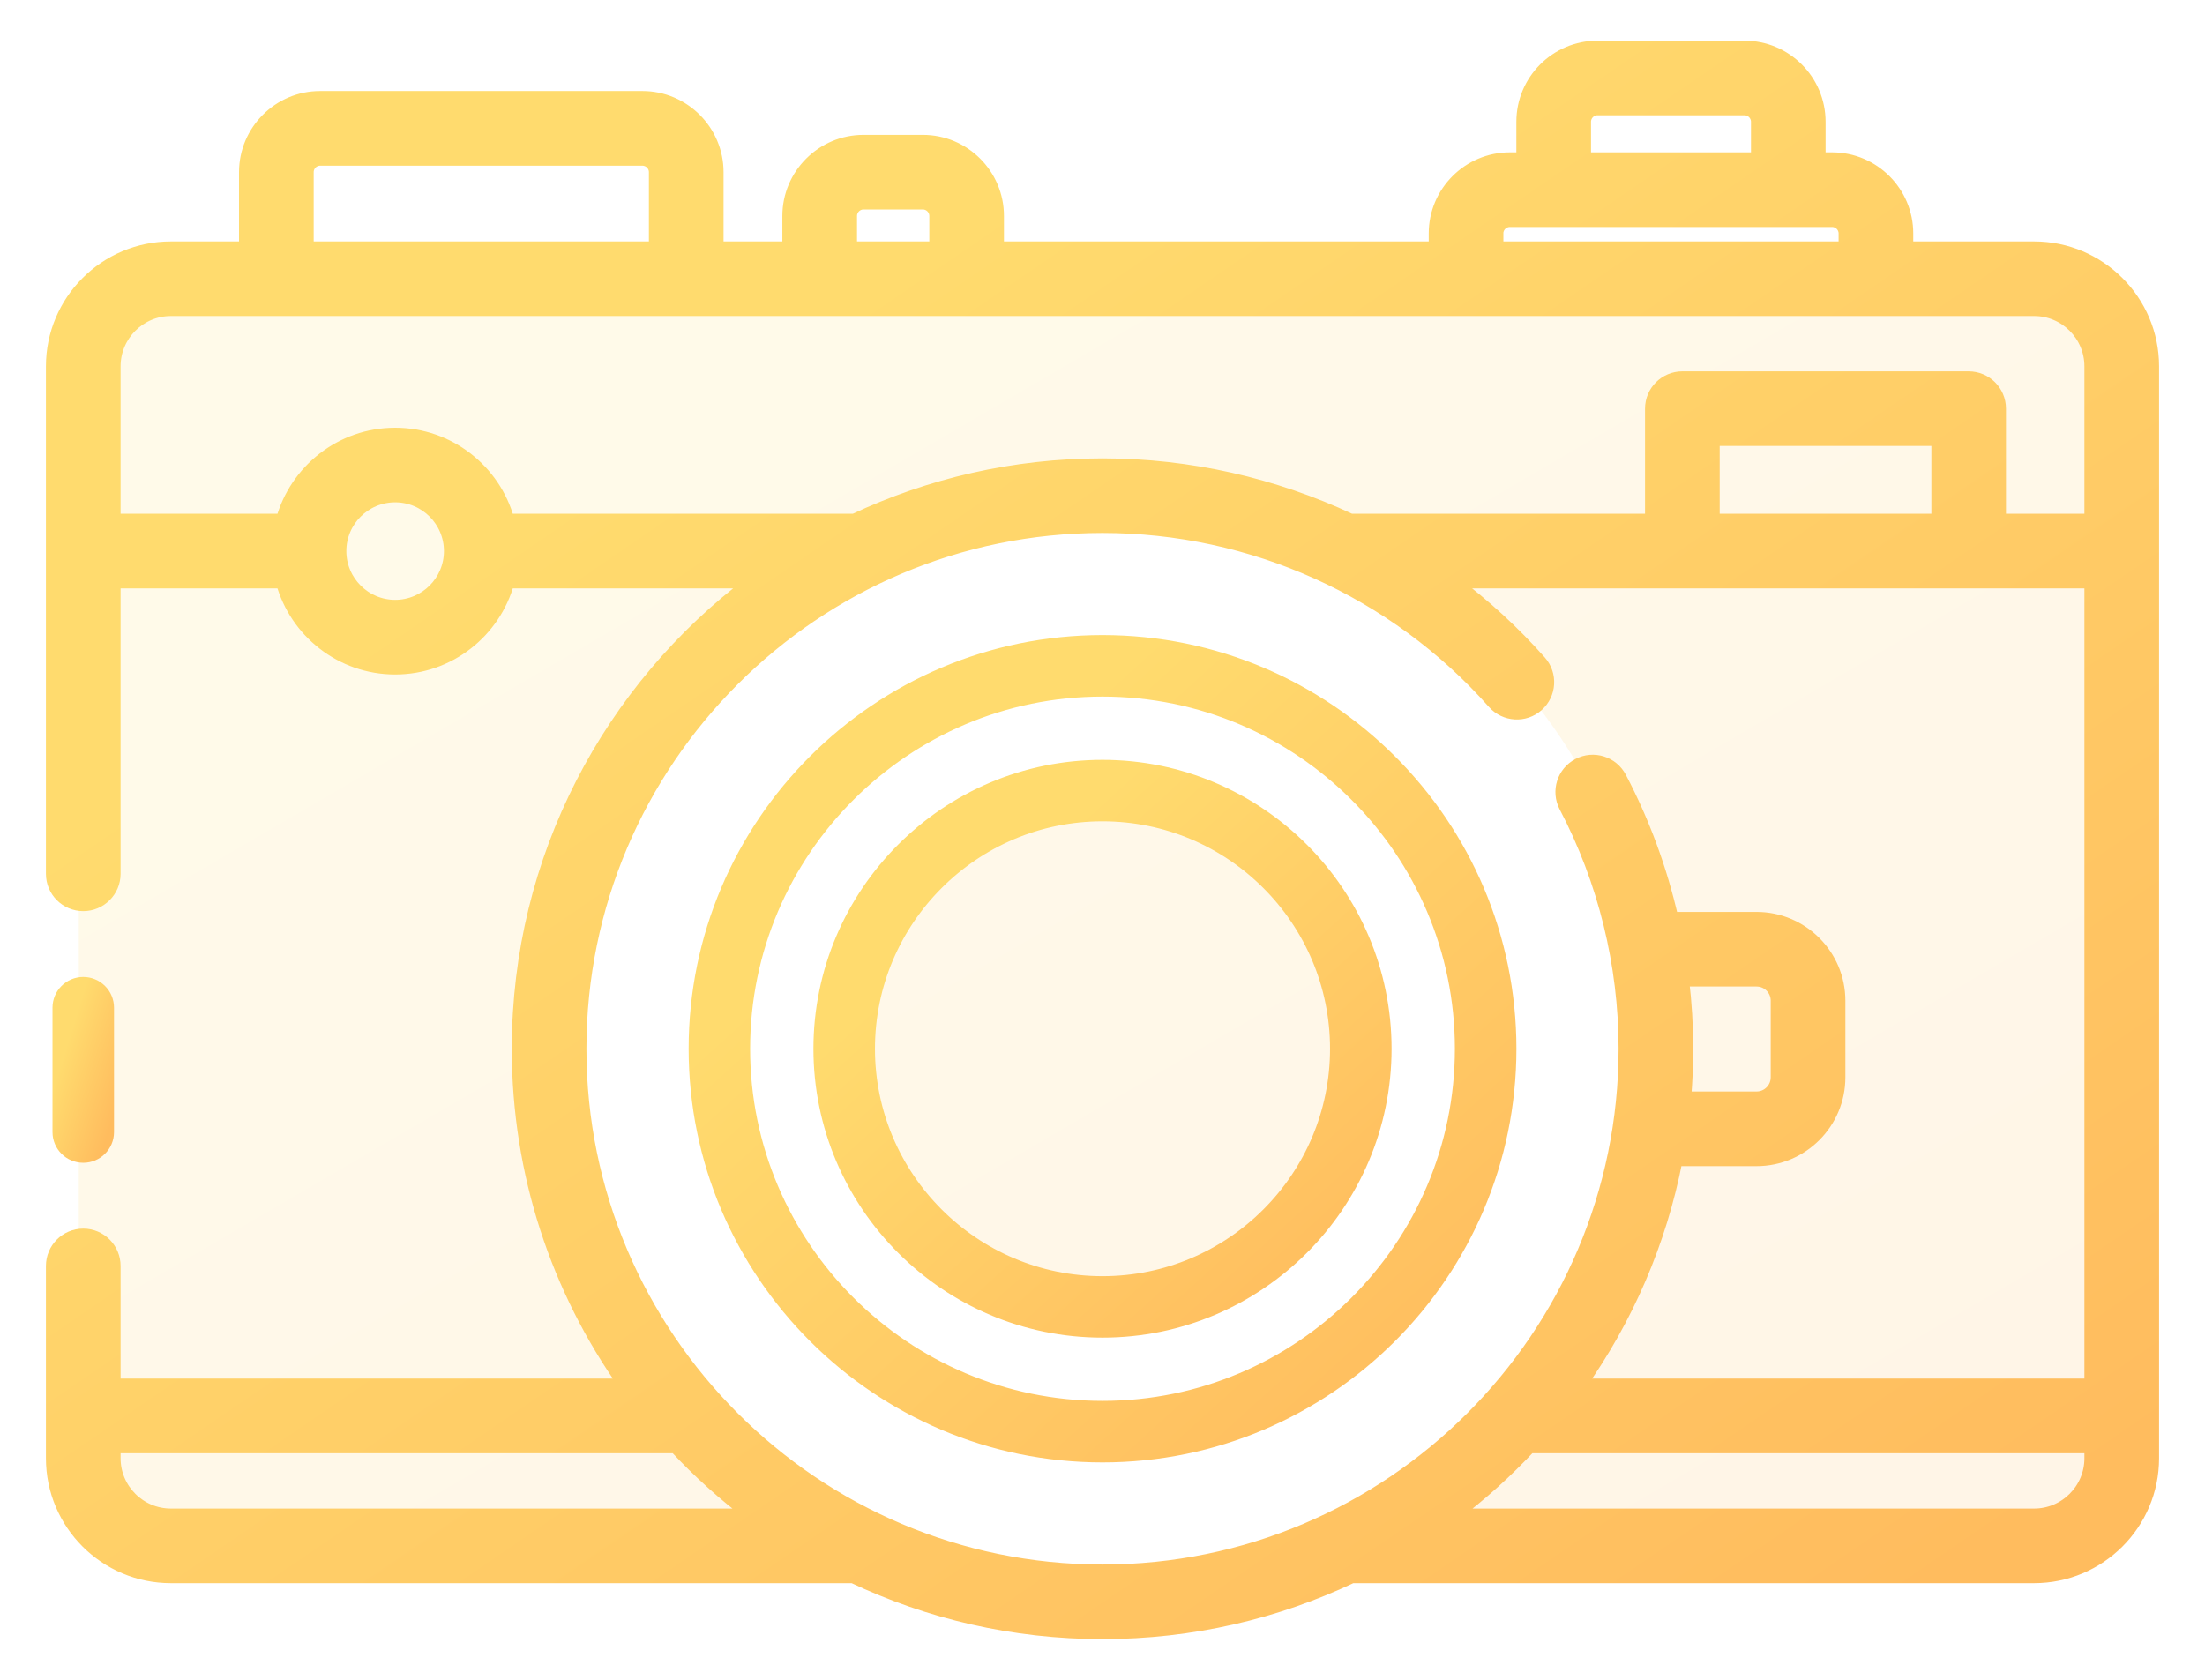
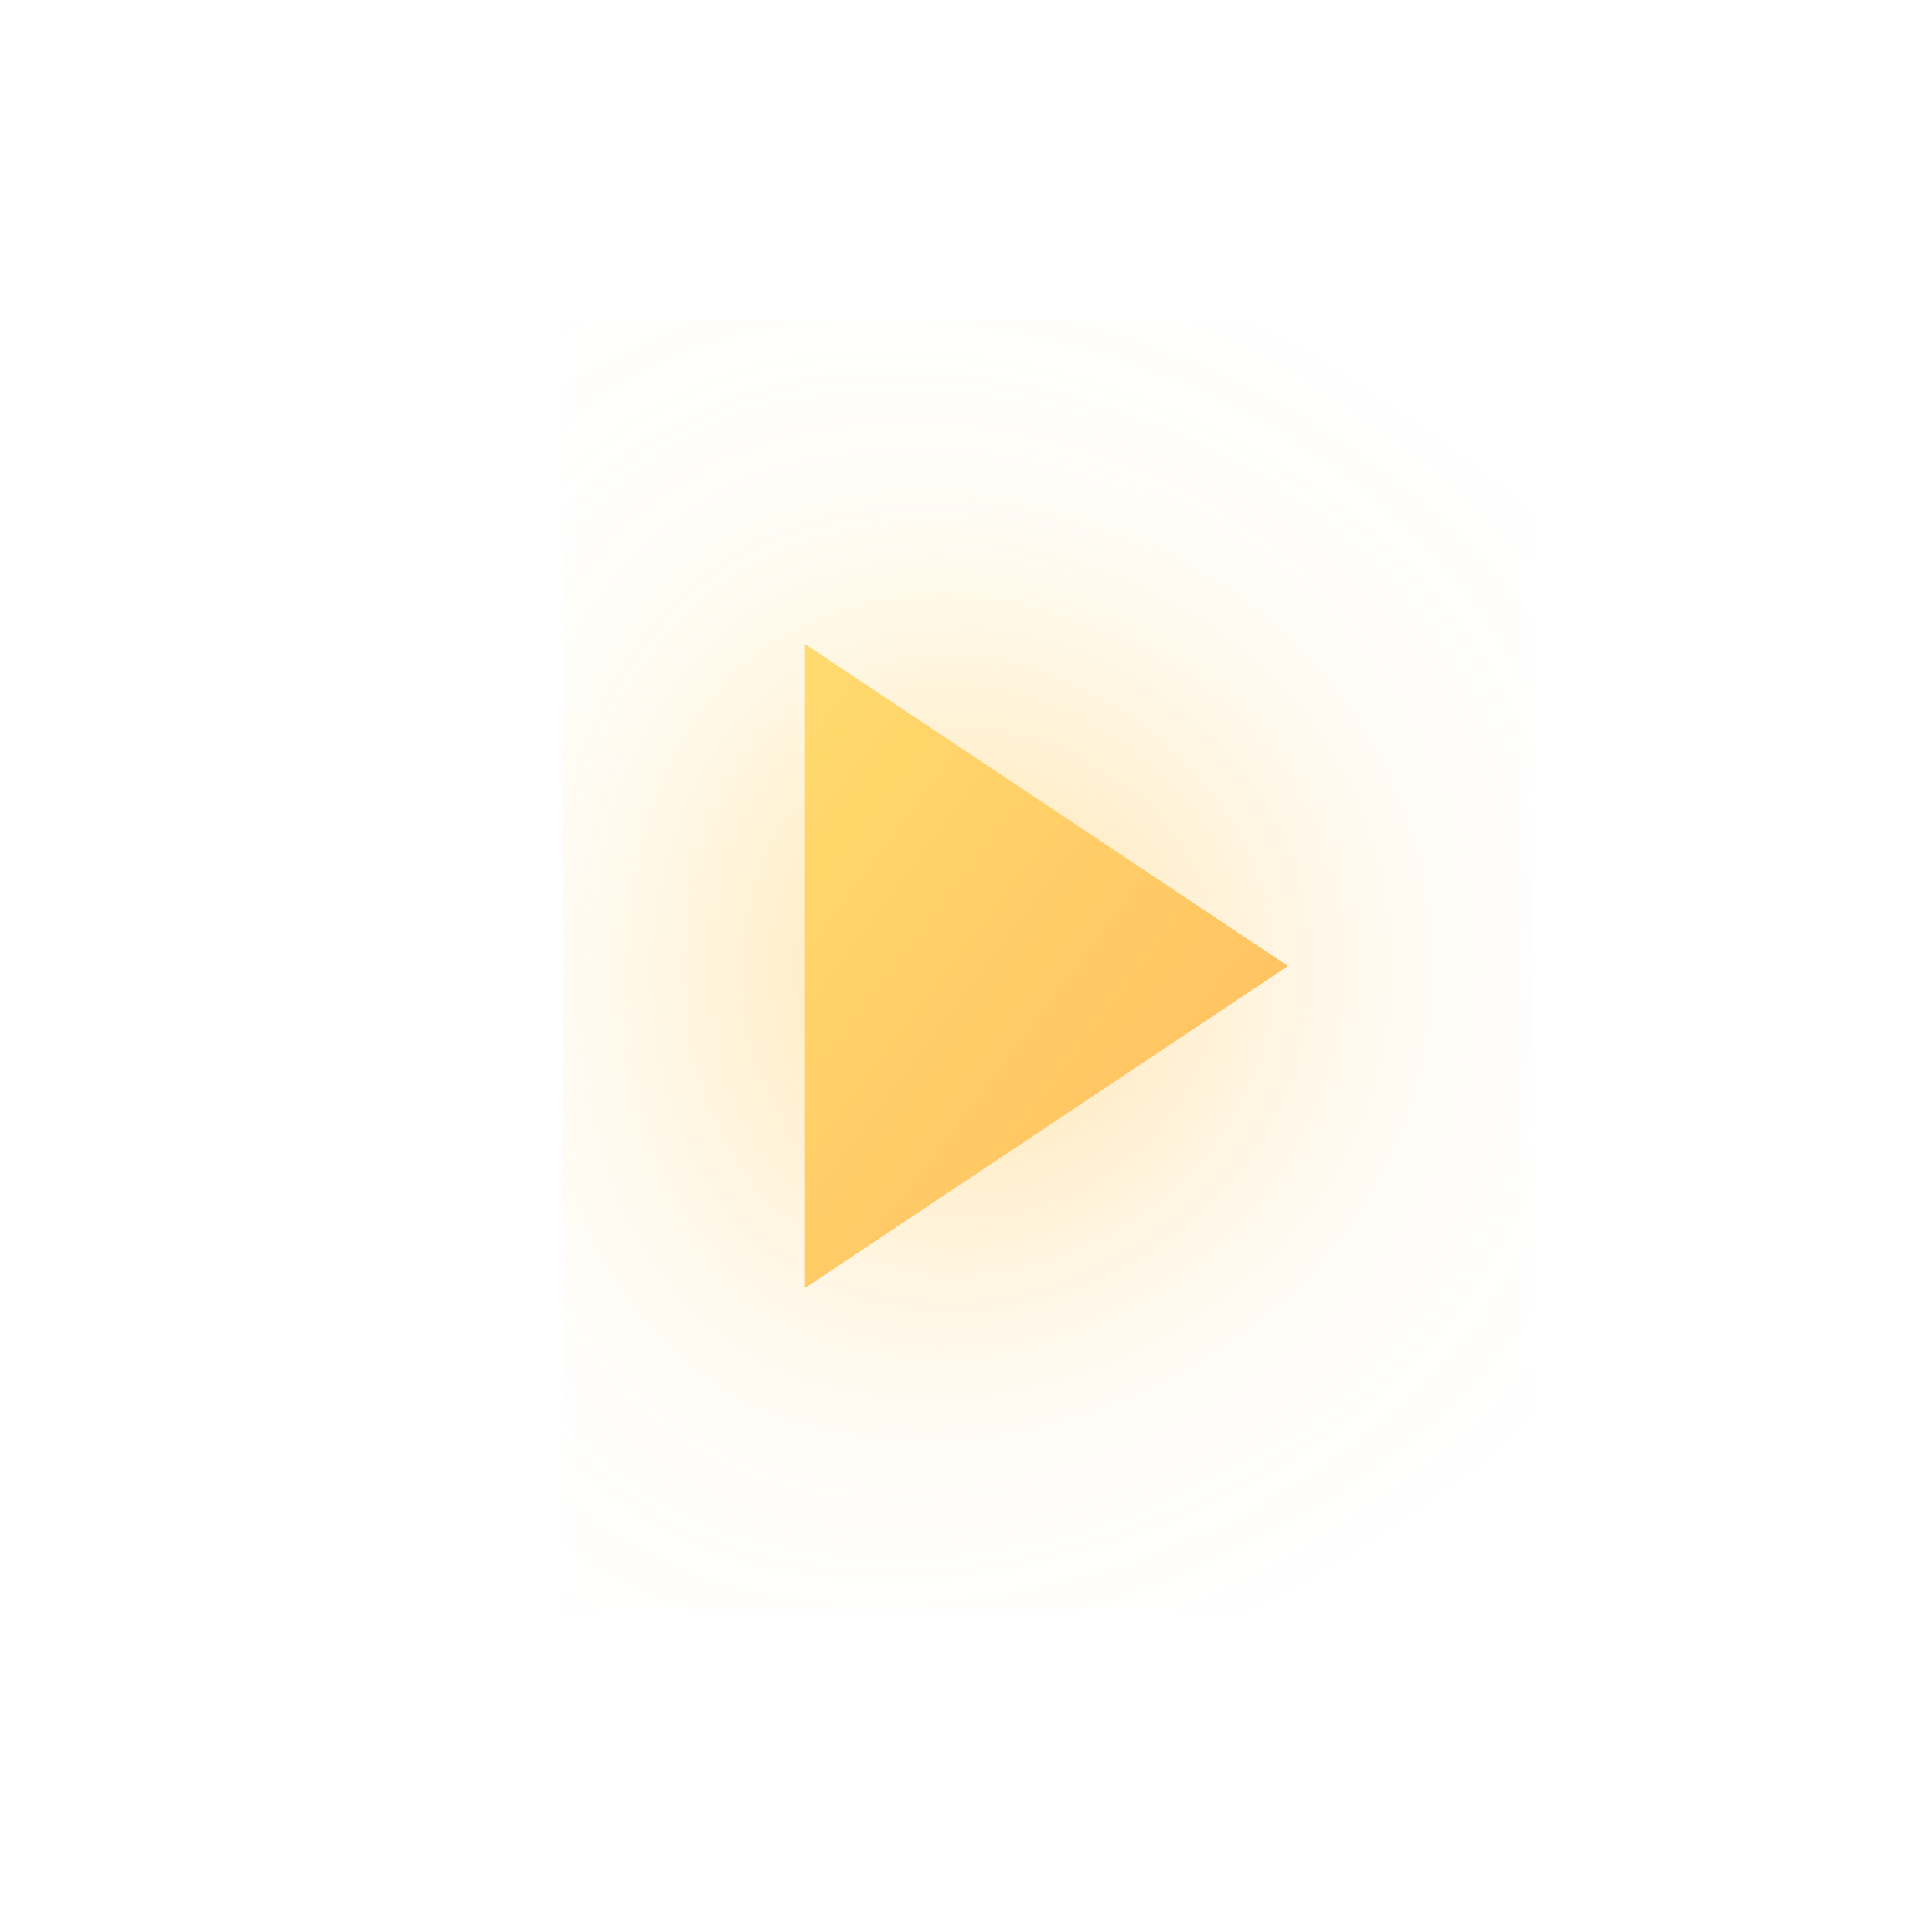
- <svg xmlns="http://www.w3.org/2000/svg" width="42" height="32" viewBox="0 0 42 32" fill="none">
-   <path opacity="0.15" fill-rule="evenodd" clip-rule="evenodd" d="M1.5 6.898C1.5 5.794 2.395 4.898 3.5 4.898H38.3C39.405 4.898 40.3 5.794 40.3 6.898V27.887C40.3 28.992 39.405 29.887 38.3 29.887H24.211C28.439 28.531 31.5 24.569 31.5 19.892C31.5 14.095 26.799 9.396 21 9.396C15.201 9.396 10.5 14.095 10.5 19.892C10.5 24.569 13.561 28.531 17.789 29.887H3.5C2.395 29.887 1.5 28.992 1.5 27.887V6.898ZM21 24.889C23.761 24.889 26 22.652 26 19.892C26 17.131 23.761 14.894 21 14.894C18.239 14.894 16 17.131 16 19.892C16 22.652 18.239 24.889 21 24.889Z" fill="url(#paint0_linear)" />
-   <path d="M2.047 21.566C2.047 21.82 1.84 22.026 1.586 22.026C1.331 22.026 1.125 21.82 1.125 21.566V19.197C1.125 18.942 1.331 18.736 1.586 18.736C1.84 18.736 2.047 18.942 2.047 19.197V21.566Z" fill="url(#paint1_linear)" stroke="url(#paint2_linear)" stroke-width="0.25" />
-   <path d="M38.745 4.724H36.318V4.447C36.318 3.665 35.681 3.027 34.897 3.027H34.648V2.32C34.648 1.537 34.011 0.9 33.228 0.9H30.428C29.645 0.9 29.008 1.537 29.008 2.32V3.027H28.759C27.976 3.027 27.339 3.664 27.339 4.447V4.724H18.998V4.114C18.998 3.331 18.361 2.694 17.578 2.694H16.448C15.665 2.694 15.027 3.331 15.027 4.114V4.724H13.657V3.279C13.657 2.497 13.019 1.859 12.236 1.859H6.098C5.315 1.859 4.678 2.497 4.678 3.279V4.724H3.255C2.012 4.724 1 5.735 1 6.978V16.646C1 16.97 1.262 17.232 1.586 17.232C1.909 17.232 2.172 16.97 2.172 16.646V11.084H5.379C5.637 12.028 6.502 12.724 7.527 12.724C8.552 12.724 9.416 12.028 9.674 11.084H14.328C11.625 13.115 9.873 16.346 9.873 19.978C9.873 22.363 10.628 24.575 11.912 26.387H2.172V24.116C2.172 23.793 1.909 23.53 1.586 23.53C1.262 23.53 1 23.793 1 24.116V27.78C1 29.023 2.012 30.034 3.255 30.034H16.249C17.691 30.717 19.301 31.1 21 31.1C22.699 31.1 24.31 30.717 25.752 30.033C25.757 30.033 25.761 30.034 25.766 30.034H38.745C39.988 30.034 41 29.023 41 27.78V6.978C41 5.735 39.988 4.724 38.745 4.724ZM30.18 2.32C30.18 2.183 30.291 2.071 30.429 2.071H33.228C33.365 2.071 33.477 2.183 33.477 2.32V3.027H30.18V2.32H30.18ZM28.51 4.447C28.51 4.31 28.622 4.199 28.759 4.199H34.897C35.034 4.199 35.146 4.31 35.146 4.447V4.724H28.511V4.447H28.51ZM16.199 4.114C16.199 3.977 16.311 3.865 16.448 3.865H17.578C17.715 3.865 17.826 3.977 17.826 4.114V4.724H16.199V4.114ZM5.85 3.279C5.85 3.142 5.961 3.031 6.098 3.031H12.236C12.373 3.031 12.485 3.142 12.485 3.279V4.724H5.85V3.279ZM7.527 11.552C6.945 11.552 6.472 11.079 6.472 10.498C6.472 9.917 6.945 9.444 7.527 9.444C8.108 9.444 8.581 9.917 8.581 10.498C8.581 11.079 8.108 11.552 7.527 11.552ZM9.674 9.912C9.416 8.969 8.552 8.273 7.527 8.273C6.501 8.273 5.637 8.969 5.379 9.912H2.172V6.978C2.172 6.381 2.658 5.895 3.255 5.895H38.745C39.342 5.895 39.828 6.381 39.828 6.978V9.912H38.084V7.784C38.084 7.461 37.822 7.199 37.498 7.199H32.045C31.722 7.199 31.459 7.461 31.459 7.784V9.912H25.727C24.263 9.226 22.651 8.857 21 8.857C19.31 8.857 17.707 9.236 16.271 9.912H9.674ZM32.631 9.912V8.37H36.913V9.912H32.631ZM3.255 28.863C2.658 28.863 2.172 28.377 2.172 27.78V27.559H12.867C13.31 28.034 13.794 28.471 14.314 28.863H3.255ZM11.045 19.979C11.045 14.492 15.511 10.028 21 10.028C23.847 10.028 26.564 11.251 28.454 13.384C28.669 13.626 29.039 13.649 29.281 13.434C29.523 13.219 29.546 12.849 29.331 12.607C28.828 12.04 28.273 11.531 27.676 11.084H39.828V26.387H30.088C30.983 25.123 31.62 23.665 31.925 22.09H33.458C34.322 22.09 35.025 21.387 35.025 20.523V19.064C35.025 18.2 34.322 17.497 33.458 17.497H31.845C31.632 16.565 31.301 15.661 30.857 14.816C30.706 14.53 30.352 14.419 30.066 14.57C29.779 14.72 29.669 15.074 29.819 15.361C30.562 16.775 30.955 18.372 30.955 19.979C30.955 25.465 26.489 29.929 21 29.929C15.511 29.929 11.045 25.465 11.045 19.979ZM32.048 18.668H33.458C33.676 18.668 33.853 18.845 33.853 19.063V20.523C33.853 20.741 33.676 20.918 33.458 20.918H32.087C32.113 20.608 32.127 20.295 32.127 19.978C32.127 19.54 32.1 19.102 32.048 18.668ZM38.745 28.863H27.686C28.206 28.471 28.69 28.034 29.134 27.559H39.828V27.78C39.828 28.377 39.342 28.863 38.745 28.863Z" fill="url(#paint3_linear)" stroke="url(#paint4_linear)" stroke-width="0.25" />
-   <path d="M13.242 19.979C13.242 15.702 16.722 12.223 21 12.223C25.278 12.223 28.759 15.702 28.759 19.979C28.759 24.255 25.278 27.734 21 27.734C16.722 27.734 13.242 24.255 13.242 19.979ZM14.163 19.979C14.163 23.747 17.23 26.812 21 26.812C24.77 26.812 27.837 23.747 27.837 19.979C27.837 16.21 24.77 13.145 21 13.145C17.23 13.145 14.163 16.21 14.163 19.979Z" fill="url(#paint5_linear)" stroke="url(#paint6_linear)" stroke-width="0.25" />
-   <path d="M15.619 19.979C15.619 17.013 18.033 14.6 21 14.6C23.967 14.6 26.381 17.013 26.381 19.979C26.381 22.944 23.967 25.357 21 25.357C18.033 25.357 15.619 22.944 15.619 19.979ZM16.541 19.979C16.541 22.436 18.541 24.436 21 24.436C23.459 24.436 25.459 22.436 25.459 19.979C25.459 17.52 23.459 15.521 21 15.521C18.541 15.521 16.541 17.52 16.541 19.979Z" fill="url(#paint7_linear)" stroke="url(#paint8_linear)" stroke-width="0.25" />
+ <svg xmlns="http://www.w3.org/2000/svg" width="256" height="256" viewBox="0 0 24 24" fill="none">
  <defs>
-     <linearGradient id="paint0_linear" x1="3.699" y1="4.898" x2="22.569" y2="37.252" gradientUnits="userSpaceOnUse">
-       <stop offset="0.259" stop-color="#FFDB6E" />
-       <stop offset="1" stop-color="#FFBC5E" />
+     <linearGradient id="goldGradient" x1="0%" y1="0%" x2="100%" y2="100%">
+       <stop offset="0%" style="stop-color:#FFDB6E;stop-opacity:1" />
+       <stop offset="100%" style="stop-color:#FFBC5E;stop-opacity:1" />
    </linearGradient>
-     <linearGradient id="paint1_linear" x1="1.177" y1="18.736" x2="2.789" y2="19.235" gradientUnits="userSpaceOnUse">
-       <stop offset="0.259" stop-color="#FFDB6E" />
-       <stop offset="1" stop-color="#FFBC5E" />
-     </linearGradient>
-     <linearGradient id="paint2_linear" x1="1.177" y1="18.736" x2="2.789" y2="19.235" gradientUnits="userSpaceOnUse">
-       <stop offset="0.259" stop-color="#FFDB6E" />
-       <stop offset="1" stop-color="#FFBC5E" />
-     </linearGradient>
-     <linearGradient id="paint3_linear" x1="3.267" y1="0.9" x2="27.682" y2="36.609" gradientUnits="userSpaceOnUse">
-       <stop offset="0.259" stop-color="#FFDB6E" />
-       <stop offset="1" stop-color="#FFBC5E" />
-     </linearGradient>
-     <linearGradient id="paint4_linear" x1="3.267" y1="0.9" x2="27.682" y2="36.609" gradientUnits="userSpaceOnUse">
-       <stop offset="0.259" stop-color="#FFDB6E" />
-       <stop offset="1" stop-color="#FFBC5E" />
-     </linearGradient>
-     <linearGradient id="paint5_linear" x1="14.121" y1="12.223" x2="27.511" y2="27.015" gradientUnits="userSpaceOnUse">
-       <stop offset="0.259" stop-color="#FFDB6E" />
-       <stop offset="1" stop-color="#FFBC5E" />
-     </linearGradient>
-     <linearGradient id="paint6_linear" x1="14.121" y1="12.223" x2="27.511" y2="27.015" gradientUnits="userSpaceOnUse">
-       <stop offset="0.259" stop-color="#FFDB6E" />
-       <stop offset="1" stop-color="#FFBC5E" />
-     </linearGradient>
-     <linearGradient id="paint7_linear" x1="16.229" y1="14.6" x2="25.516" y2="24.859" gradientUnits="userSpaceOnUse">
-       <stop offset="0.259" stop-color="#FFDB6E" />
-       <stop offset="1" stop-color="#FFBC5E" />
-     </linearGradient>
-     <linearGradient id="paint8_linear" x1="16.229" y1="14.6" x2="25.516" y2="24.859" gradientUnits="userSpaceOnUse">
-       <stop offset="0.259" stop-color="#FFDB6E" />
-       <stop offset="1" stop-color="#FFBC5E" />
-     </linearGradient>
+     <filter id="goldenGlow" x="-50%" y="-50%" width="200%" height="200%">
+       <feGaussianBlur stdDeviation="3.5" result="coloredBlur" />
+       <feMerge>
+         <feMergeNode in="coloredBlur" />
+         <feMergeNode in="SourceGraphic" />
+       </feMerge>
+     </filter>
  </defs>
+   <rect width="100%" height="100%" fill="url(#bgGradient)" />
+   <path d="M10 8L16 12L10 16V8Z" fill="url(#goldGradient)" filter="url(#goldenGlow)">
+     <animate attributeName="opacity" values="0;1;0" dur="2s" repeatCount="indefinite" />
+   </path>
</svg>
